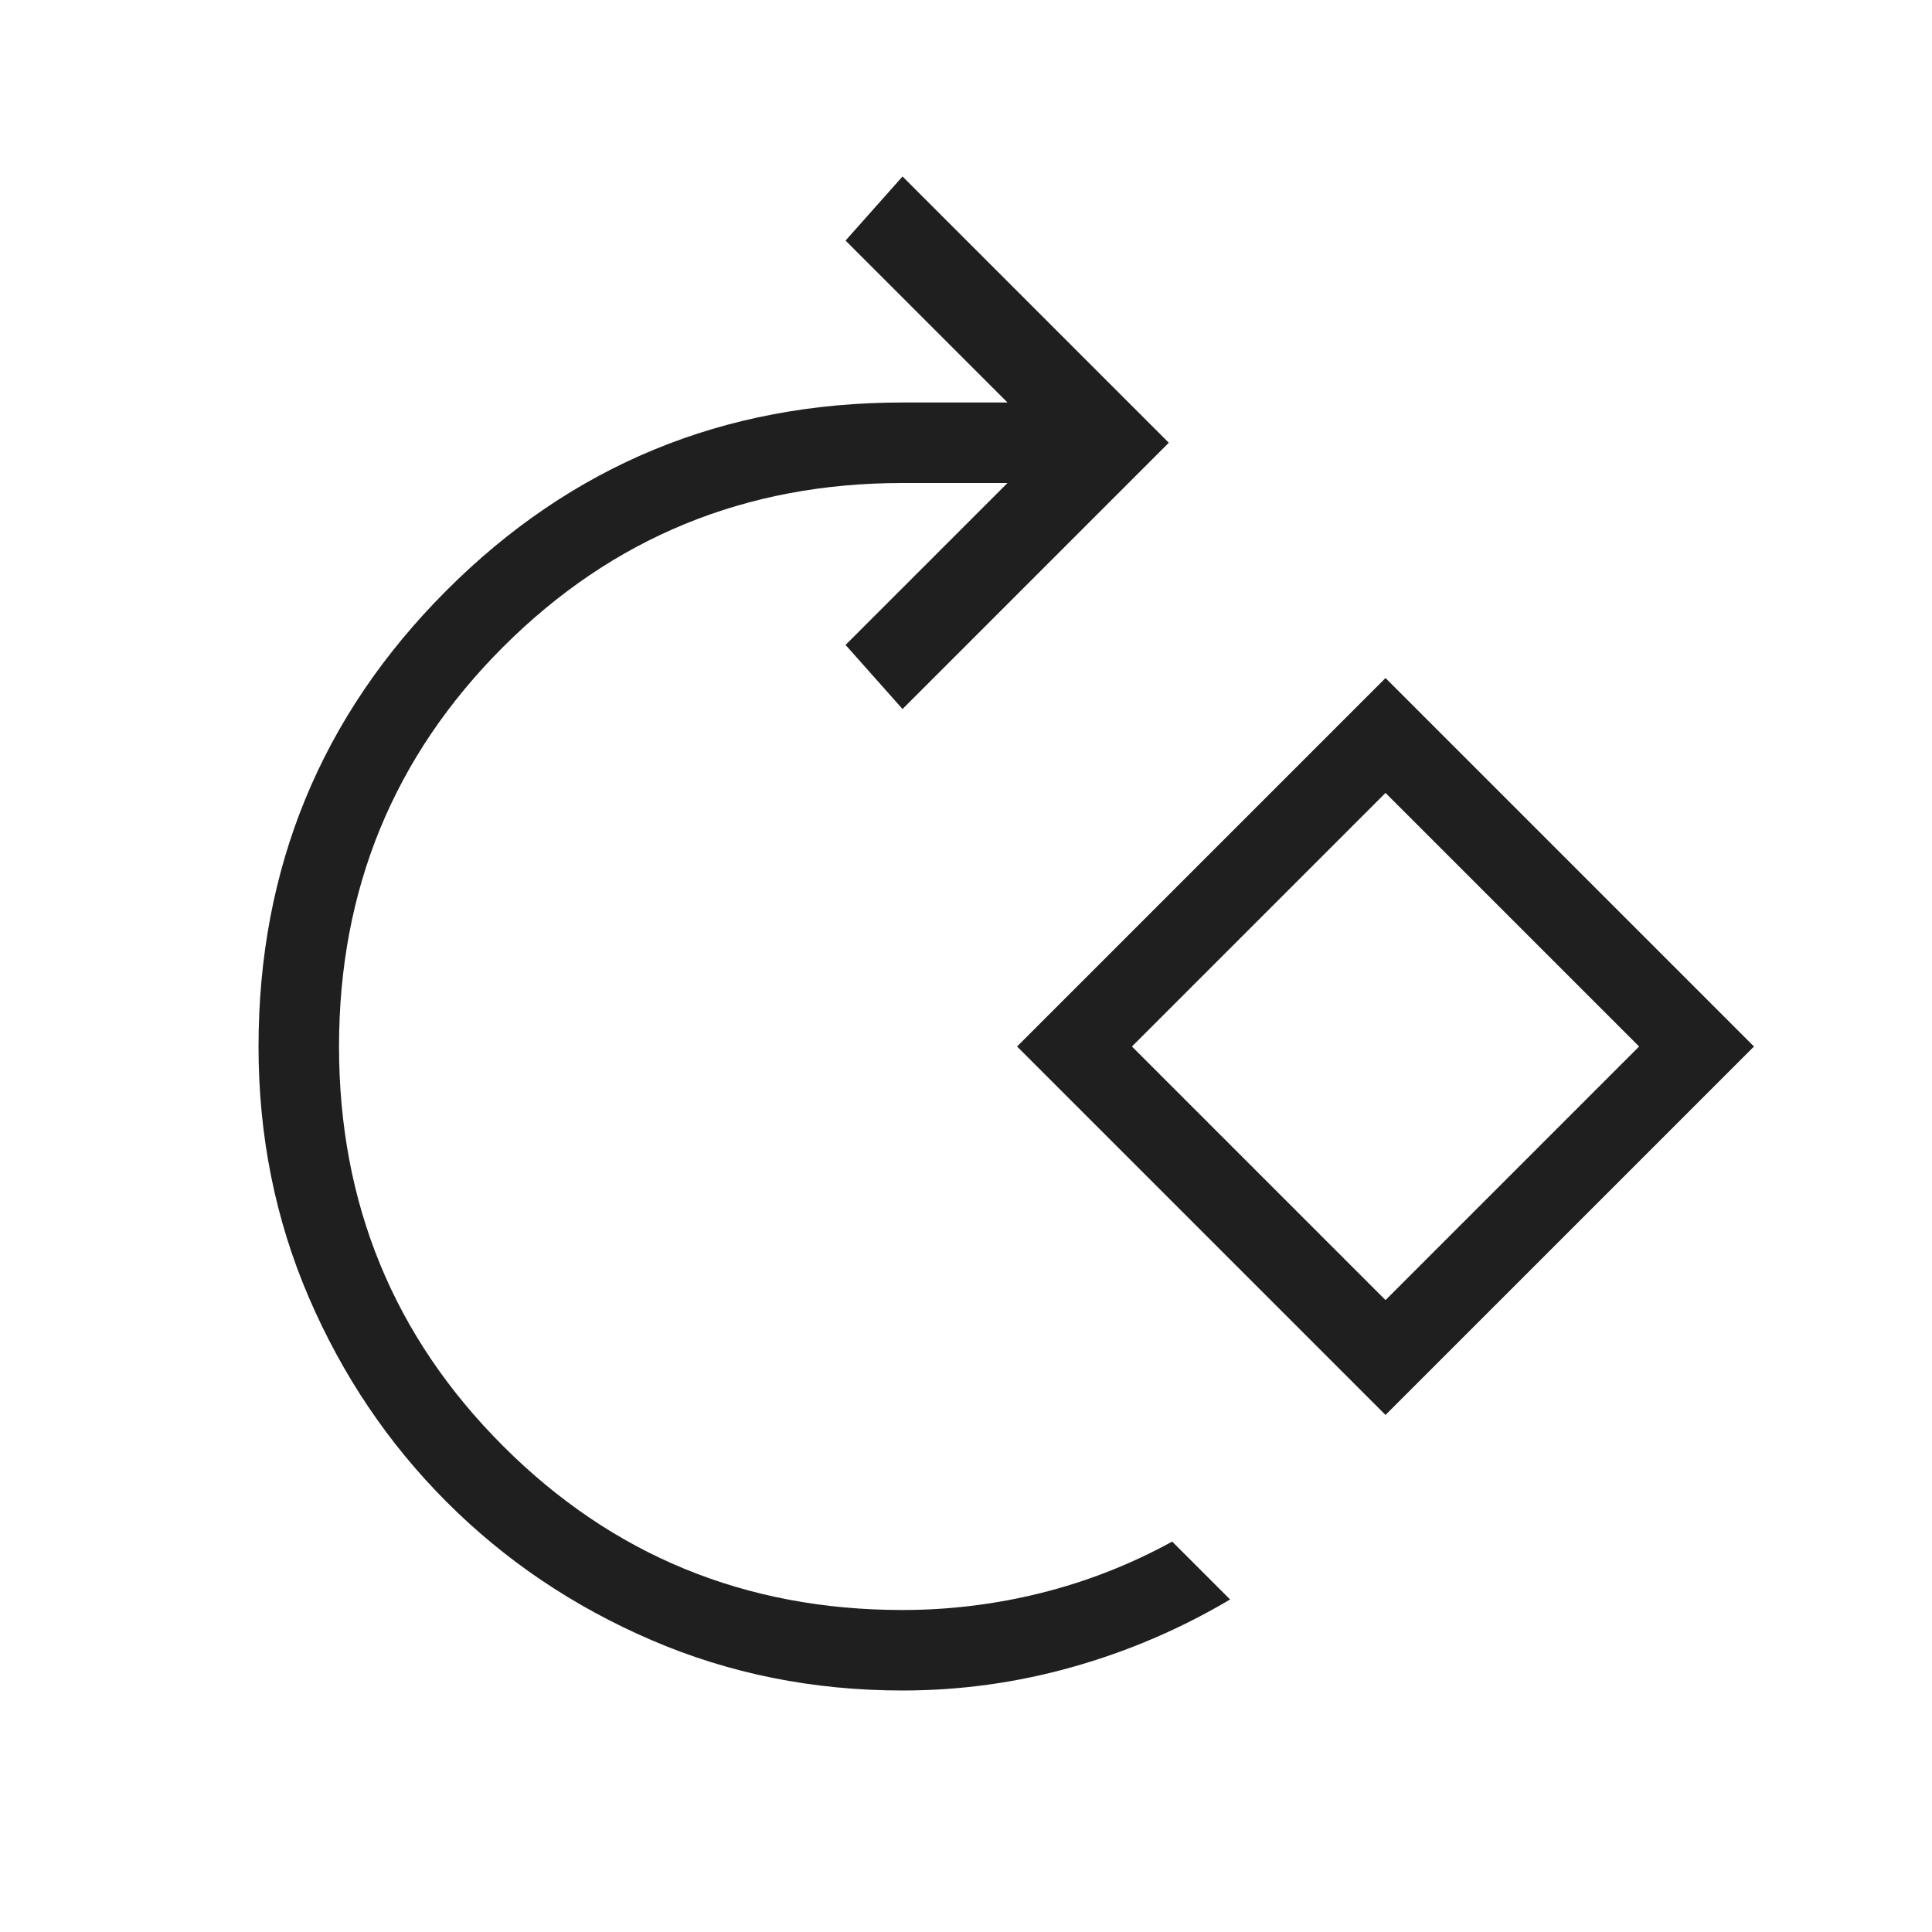
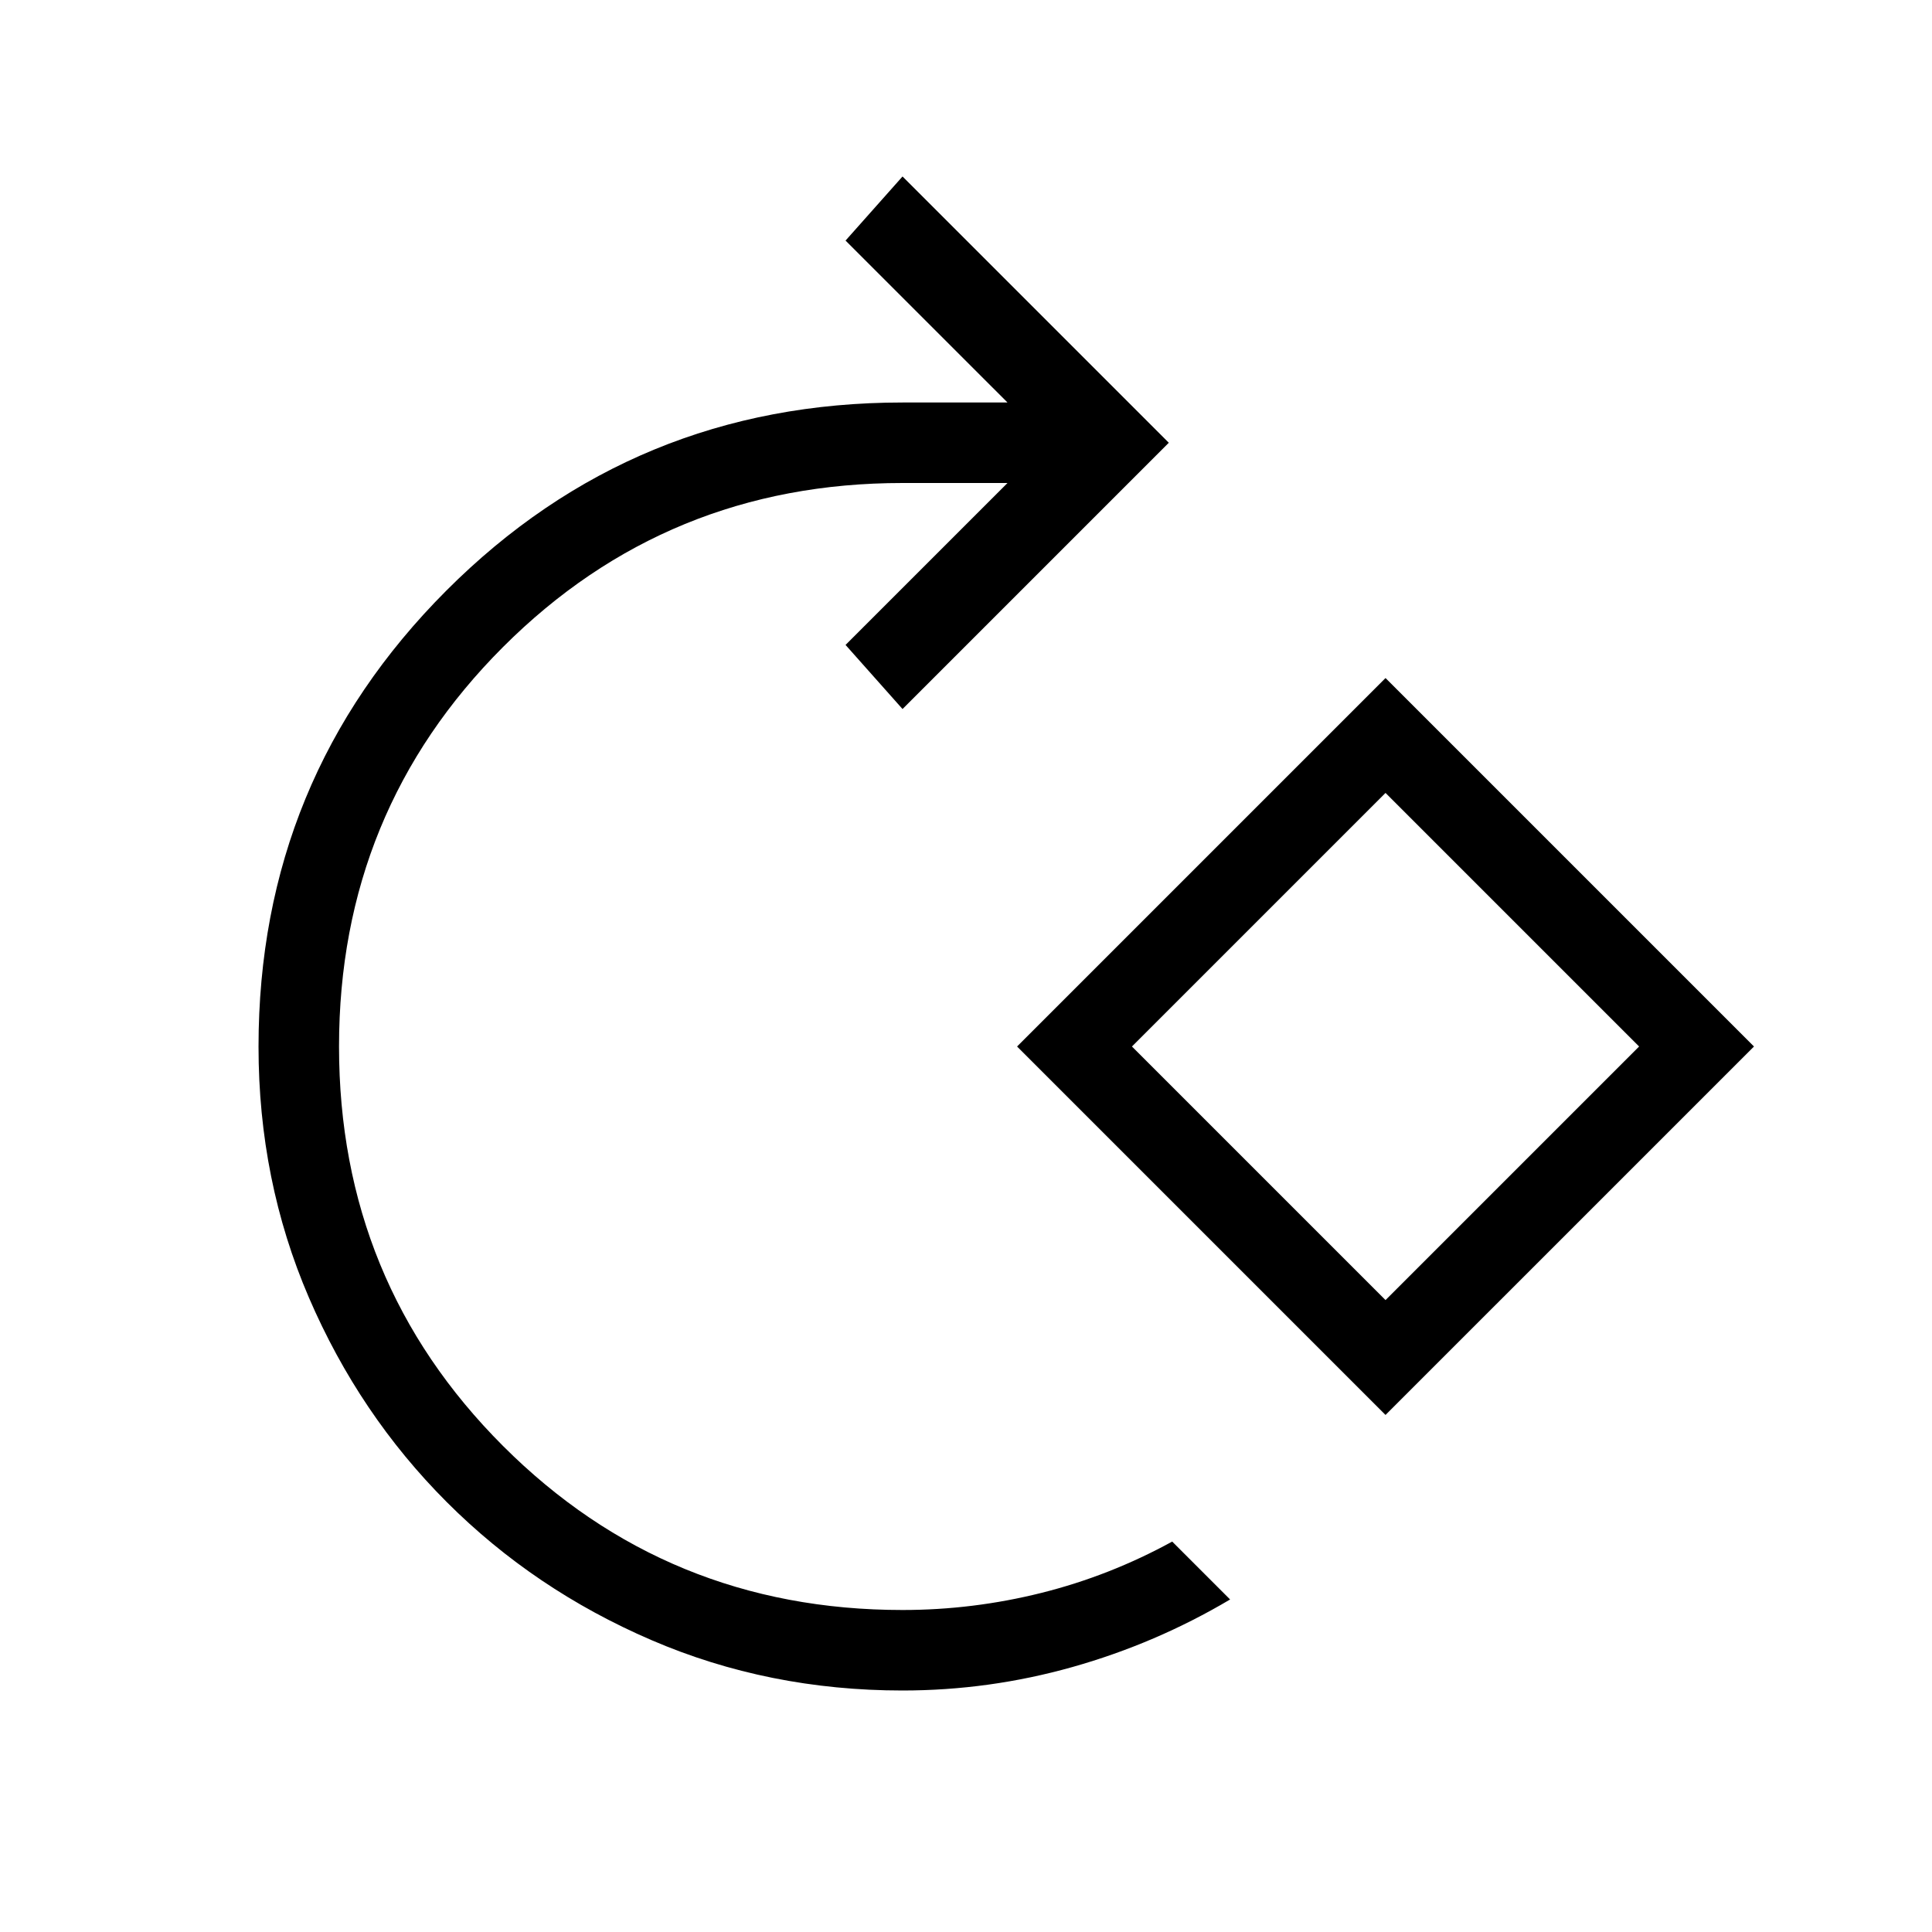
- <svg xmlns="http://www.w3.org/2000/svg" height="24px" viewBox="0 -960 960 960" width="24px" fill="#1f1f1f">
-   <path d="M448.46-120q-66.6 0-124.76-25.04-58.16-25.04-101.66-68.54-43.5-43.5-68.54-101.64-25.04-58.14-25.04-124.71 0-133.15 93.33-226.61Q315.13-760 448.46-760h52.16l-80.47-80.46 28.31-31.85L580.77-740 448.46-607.69l-28.31-31.85L500.62-720h-52.16q-117 0-198.5 81.5T168.46-440q0 117 81.5 198.5t198.5 81.5q35 0 69-8.5t65-25.5l28.77 28.77q-36.85 21.85-78.26 33.54Q491.56-120 448.46-120Zm240-136.92L505.38-440l183.08-183.08L871.54-440 688.46-256.92Zm0-57.08 126-126-126-126-126 126 126 126Zm0-126Z" />
+ <svg xmlns="http://www.w3.org/2000/svg" height="24px" viewBox="0 -960 960 960" width="24px">
+   <path fill="currentColor" d="M448.46-120q-66.6 0-124.76-25.04-58.16-25.04-101.66-68.54-43.5-43.5-68.54-101.64-25.04-58.14-25.04-124.71 0-133.15 93.33-226.61Q315.13-760 448.46-760h52.16l-80.47-80.46 28.31-31.85L580.77-740 448.46-607.69l-28.31-31.85L500.62-720h-52.16q-117 0-198.5 81.5T168.46-440q0 117 81.5 198.5t198.5 81.5q35 0 69-8.5t65-25.5l28.77 28.77q-36.85 21.85-78.26 33.54Q491.56-120 448.46-120Zm240-136.92L505.38-440l183.08-183.08L871.54-440 688.46-256.92Zm0-57.08 126-126-126-126-126 126 126 126Zm0-126Z" />
</svg>
